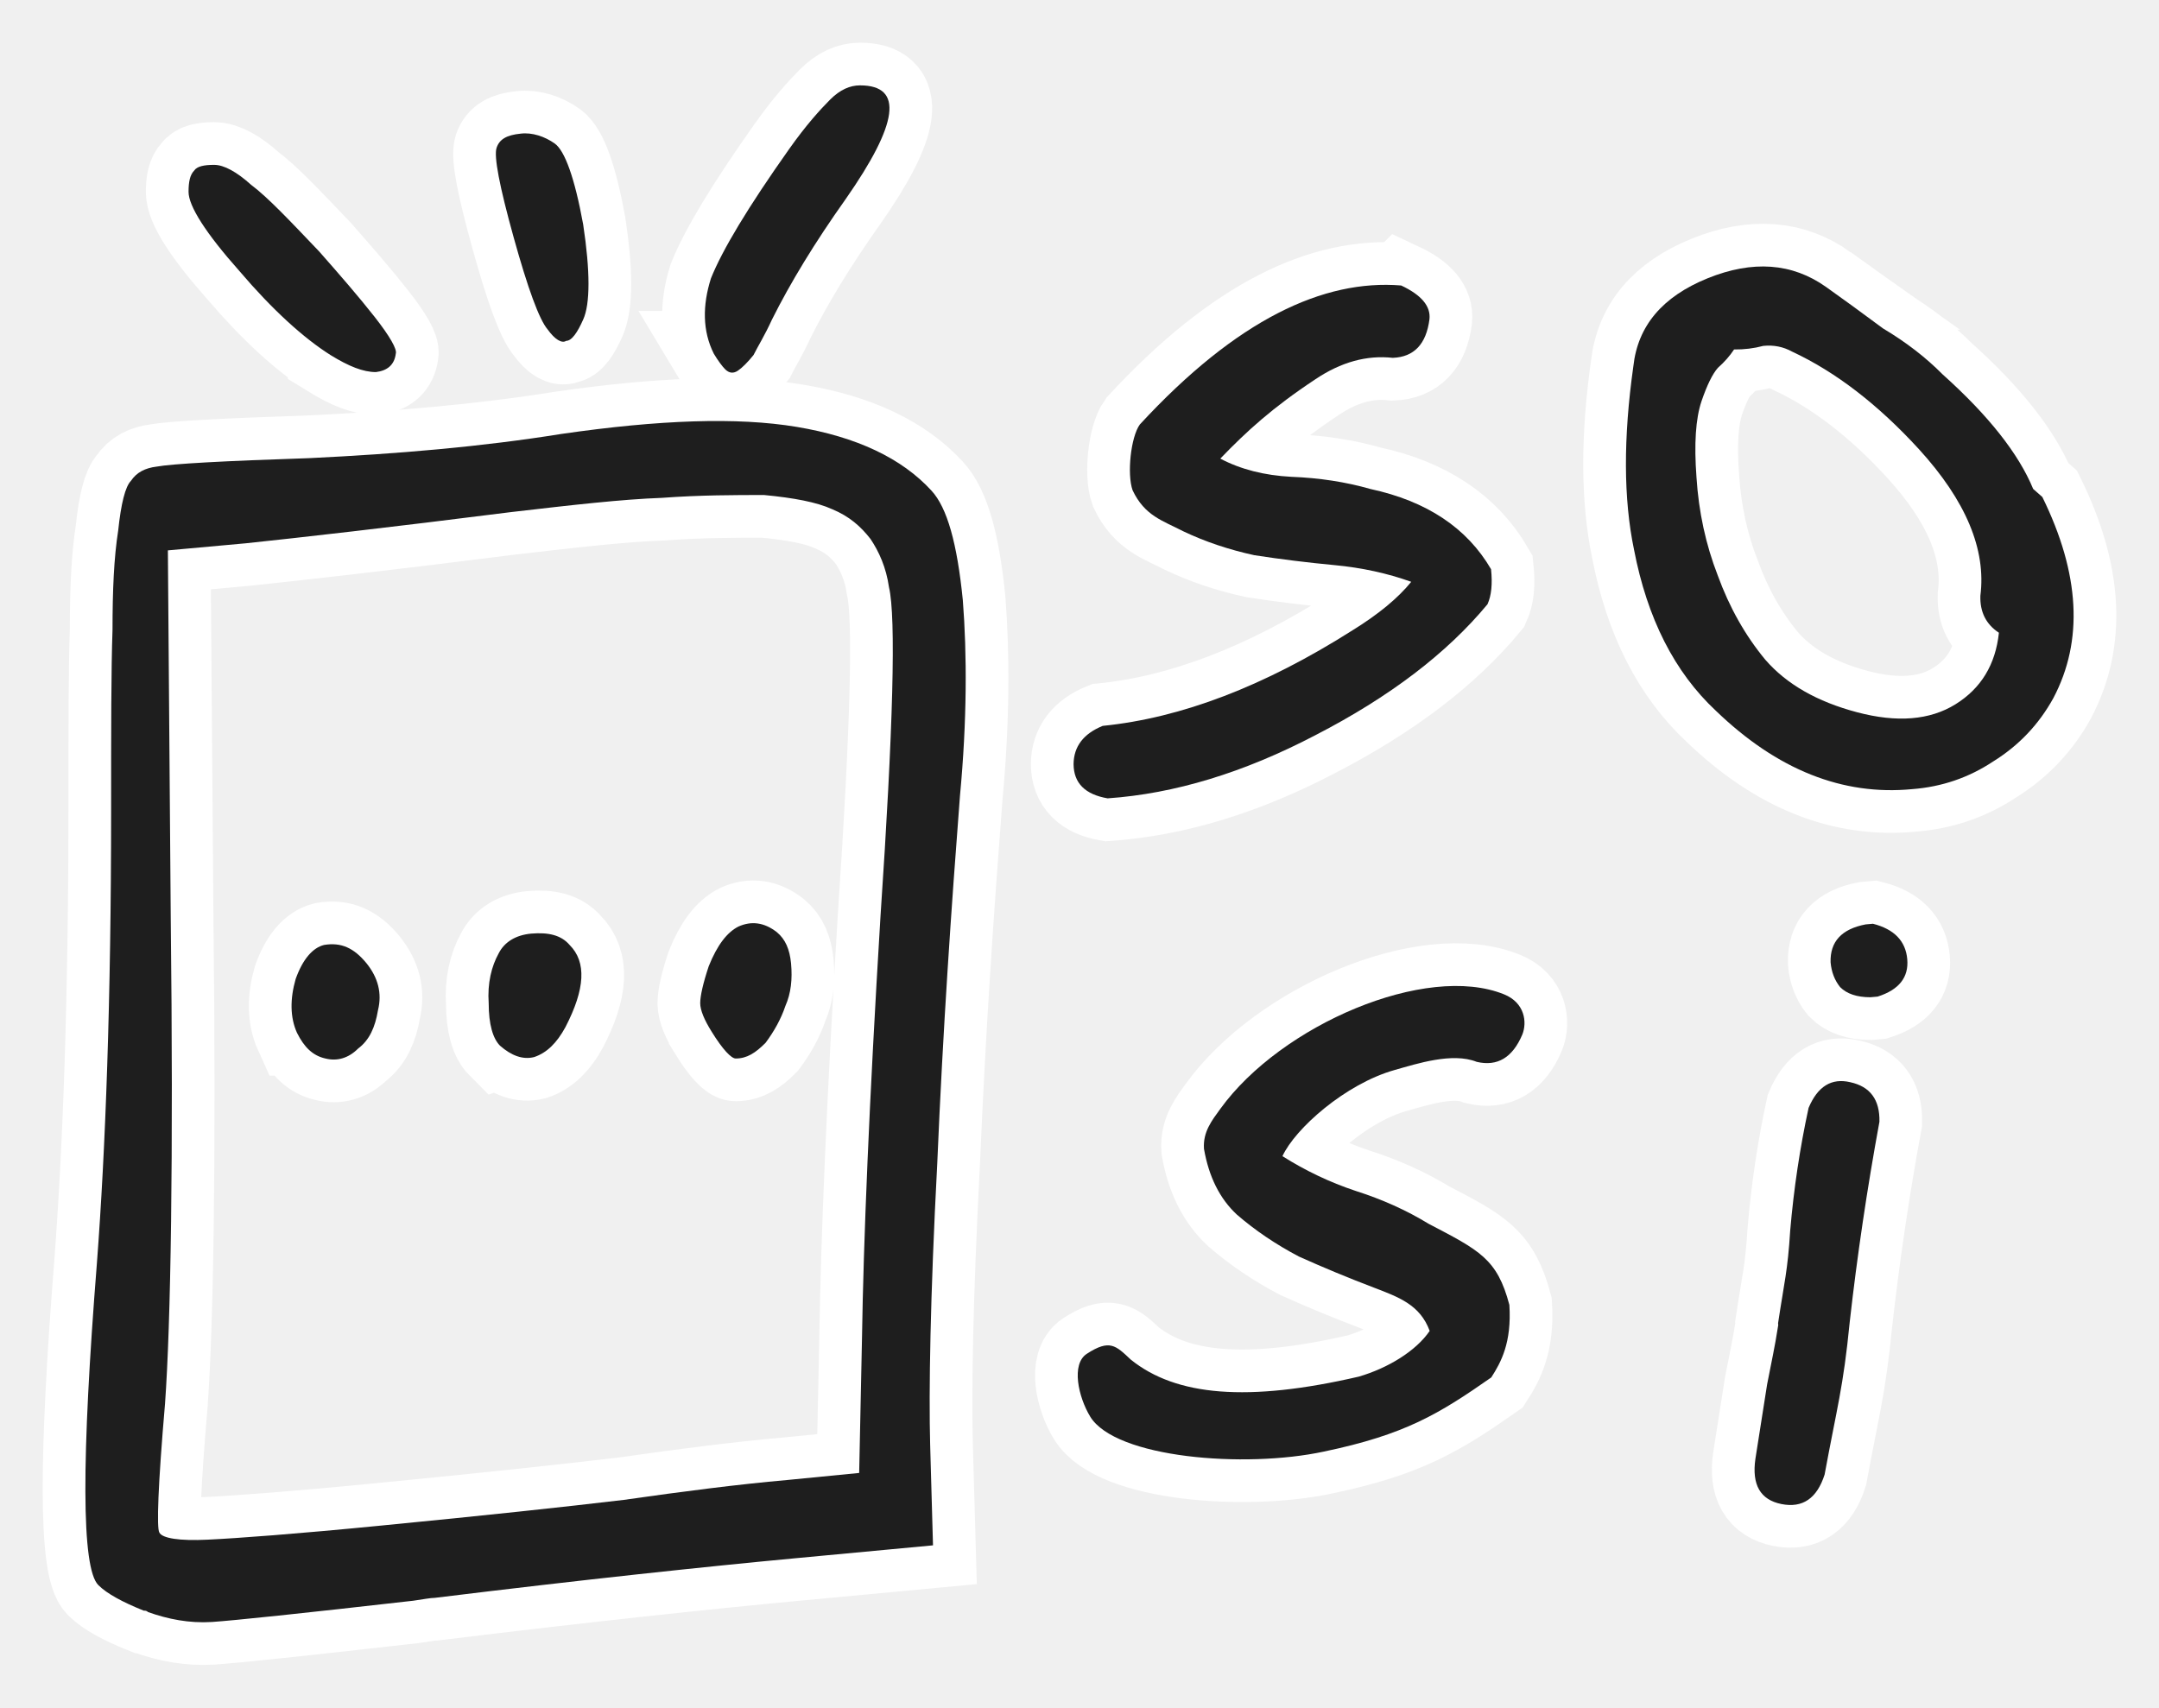
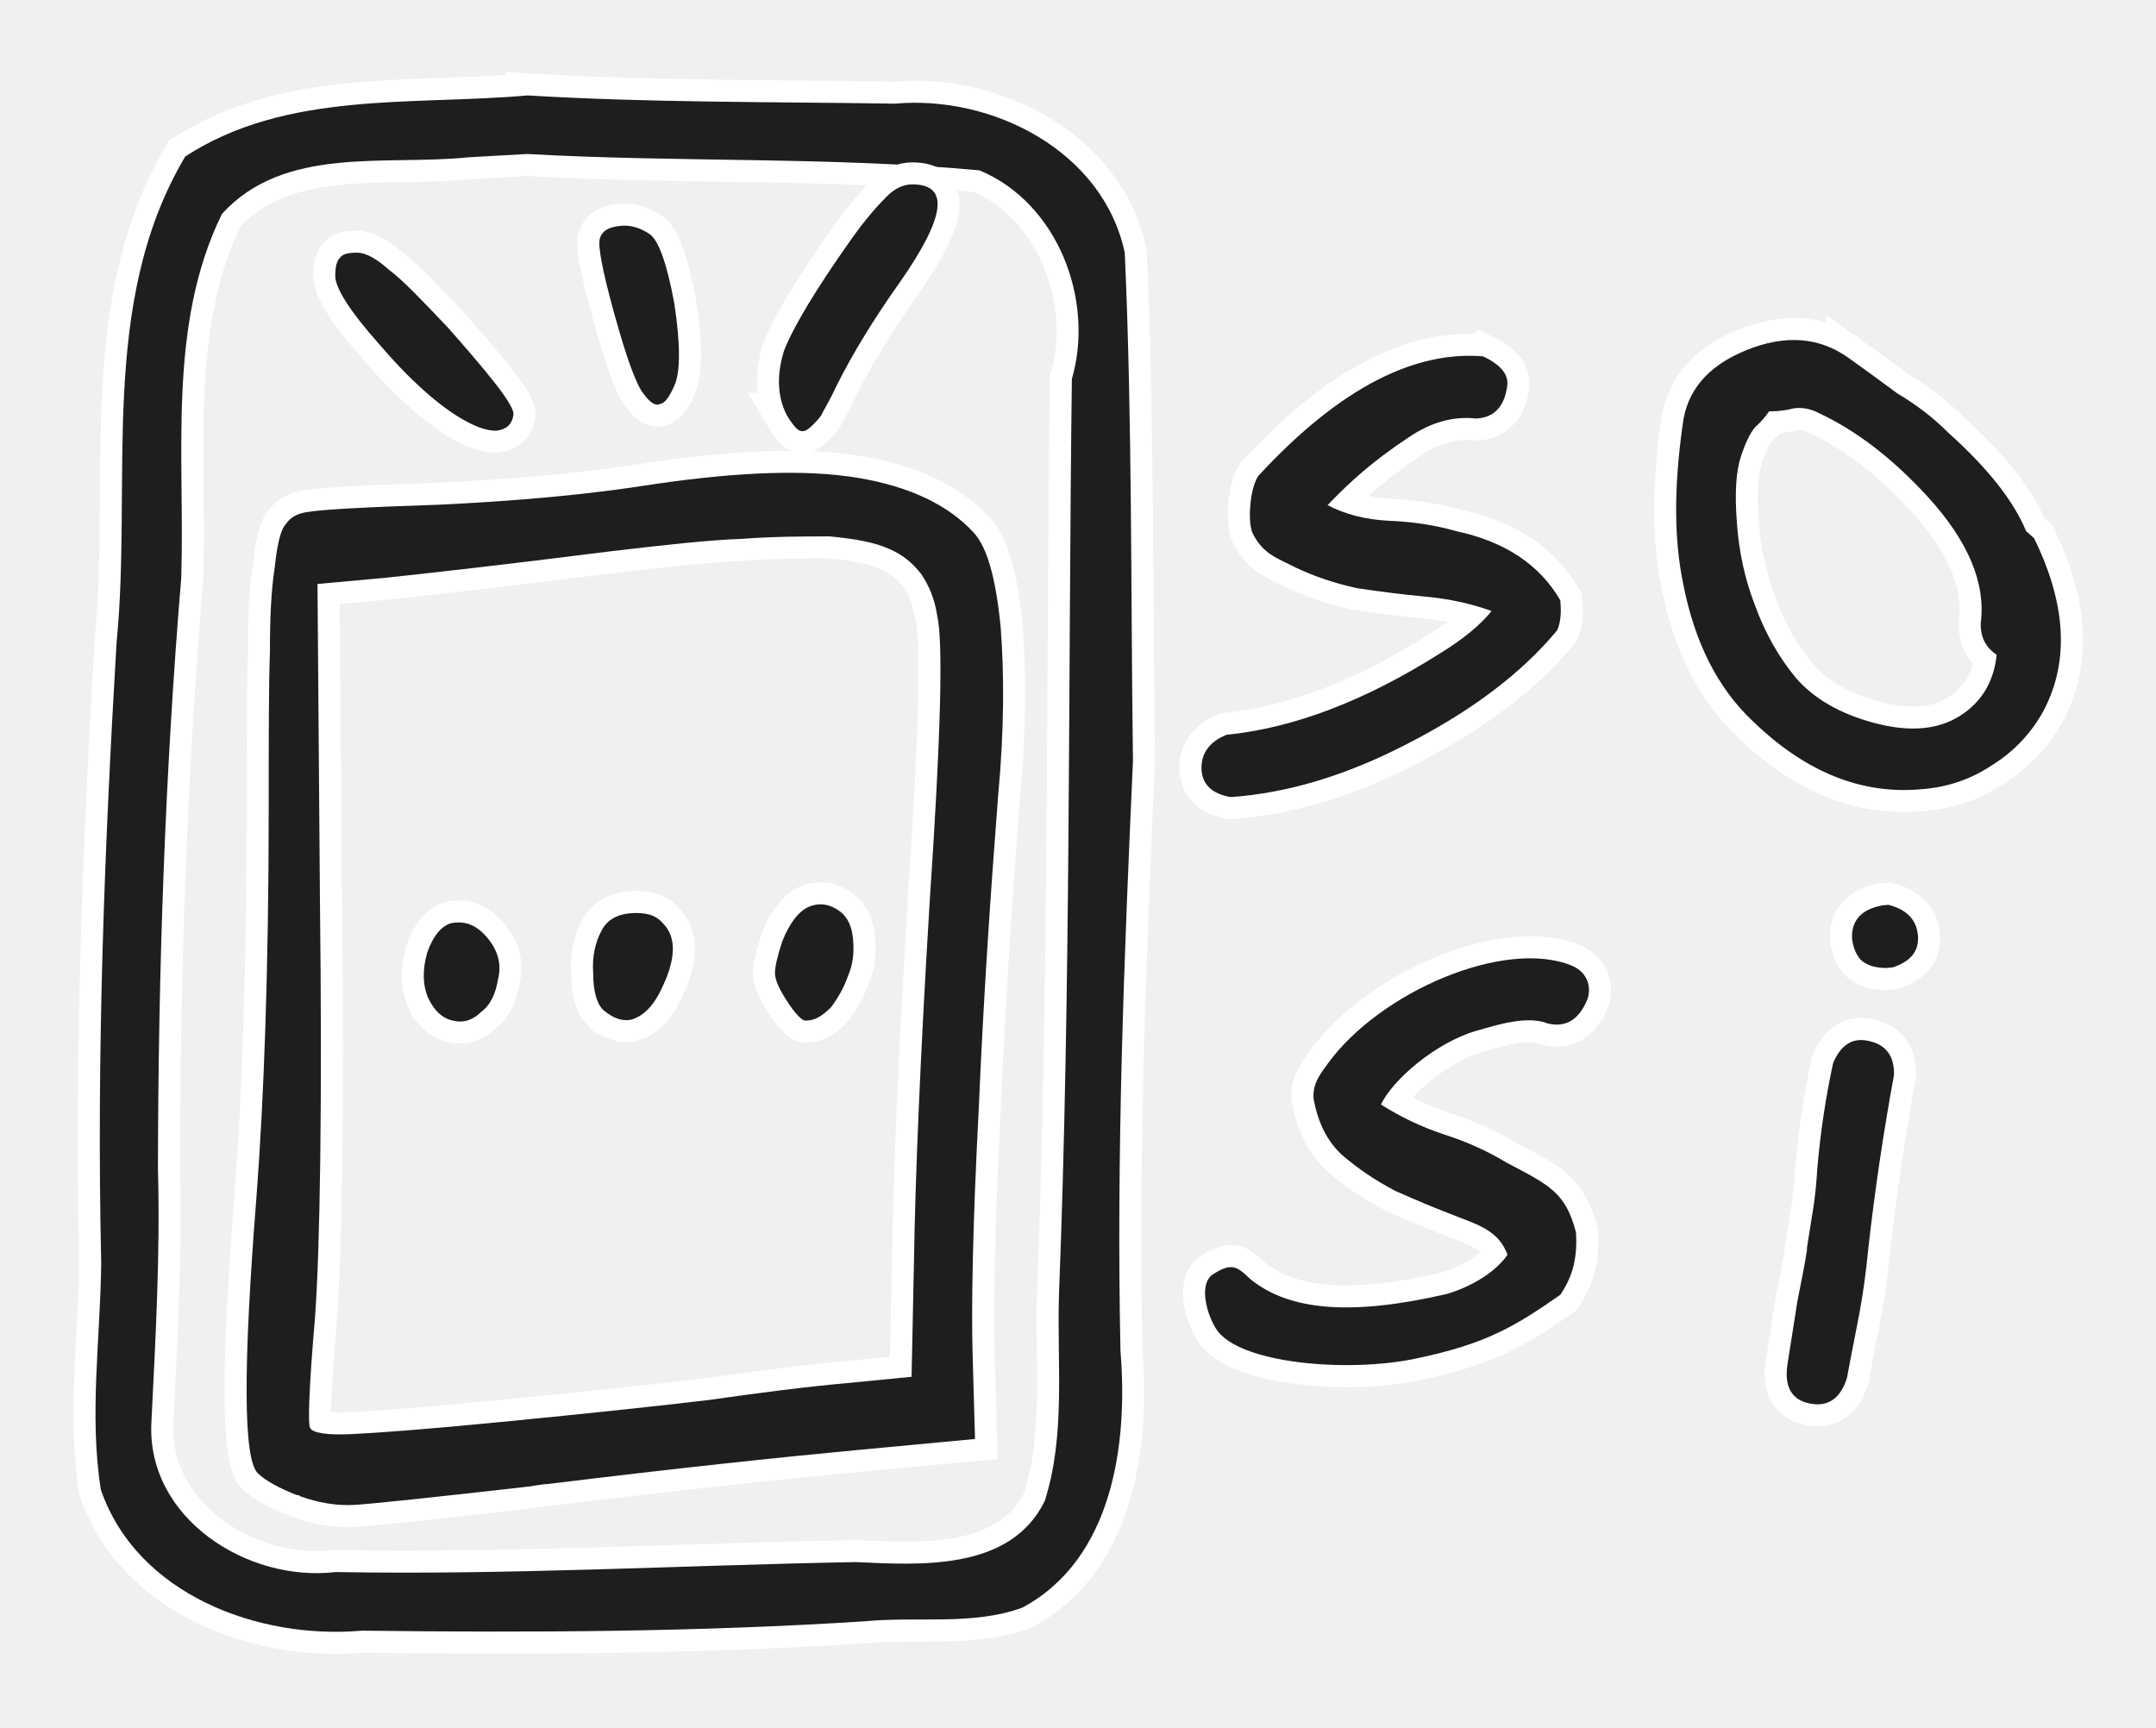
- <svg xmlns="http://www.w3.org/2000/svg" width="1264.29" height="1000.09" viewBox="0 0 1264.29 1000.09" version="1.1" id="svg5">
+ <svg xmlns="http://www.w3.org/2000/svg" width="1469.142" height="1177.12" viewBox="0 0 1469.142 1177.12" version="1.1" id="svg5">
  <defs id="defs2">
    <rect x="760" y="460" width="0" height="40" id="rect14074" />
    <rect x="620" y="80" width="1000" height="920" id="rect5408" />
+     <rect x="760" y="460" width="0" height="40" id="rect14074-6" />
+     <rect x="620" y="80" width="1000" height="920" id="rect5408-2" />
  </defs>
-   <g id="layer1" transform="translate(0.5878133,-16.05686)">
-     <g id="g1488" transform="translate(-20,-20)" style="stroke:#ffffff;stroke-opacity:1;stroke-width:50;stroke-miterlimit:4;stroke-dasharray:none;paint-order:stroke markers fill;fill:#1e1e1e;fill-opacity:1">
-       <path d="m 436.099,640.184 c 6.65,10.806 11.638,15.794 14.131,15.794 6.65,0 11.638,-3.325 17.456,-9.144 4.988,-6.65 9.144,-14.131 11.638,-21.613 3.325,-7.481 4.156,-15.794 3.325,-24.938 -0.818,-8.313 -3.325,-14.131 -8.313,-18.288 -7.481,-5.819 -14.963,-6.65 -22.444,-3.325 -6.65,3.325 -12.469,10.806 -17.456,23.275 -3.325,9.975 -4.988,17.456 -4.988,21.613 0,4.156 2.487,9.975 6.65,16.625 z m -123.857,8.313 c 6.65,5.819 13.3,8.313 19.95,6.65 7.481,-2.494 13.3,-8.313 18.288,-17.456 11.638,-22.444 12.469,-38.238 2.487,-48.213 -4.988,-5.819 -12.469,-7.481 -22.444,-6.65 -9.144,0.831 -15.794,4.988 -19.119,11.638 -4.156,7.481 -6.65,17.456 -5.819,29.094 0,12.469 2.487,20.781 6.65,24.938 z m -118.87,-7.481 c 4.156,8.313 9.144,13.3 16.625,14.963 6.65,1.663 13.3,0 19.119,-5.819 6.65,-4.988 9.975,-12.469 11.638,-22.444 2.487,-9.975 0,-19.119 -6.65,-27.432 -7.481,-9.144 -14.963,-12.469 -24.938,-10.806 -6.65,1.663 -12.469,8.313 -16.625,19.95 -3.325,11.638 -3.325,22.444 0.818,31.588 z m 49.875,288.447 c -50.707,4.988 -84.788,7.481 -102.245,8.313 -16.625,0.831 -26.6,-0.831 -28.263,-4.156 -1.669,-2.494 -0.818,-27.431 3.325,-75.644 3.325,-46.55 4.988,-142.145 3.325,-285.122 L 117.721,358.387 163.44,354.231 c 31.588,-3.325 83.126,-9.144 155.445,-18.288 35.744,-4.156 64.838,-7.481 88.113,-8.313 22.444,-1.663 43.225,-1.663 59.851,-1.663 17.456,1.663 30.757,4.156 39.9,8.313 9.975,4.156 16.625,9.975 22.444,17.456 4.988,7.481 9.144,16.625 10.806,28.263 4.156,17.456 2.487,82.295 -4.988,192.852 -6.65,108.895 -9.975,191.189 -10.806,246.052 l -1.669,79.801 -42.394,4.156 c -28.263,2.494 -60.682,6.65 -95.595,11.638 -34.913,4.156 -81.463,9.144 -141.314,14.963 z m -139.651,49.876 c 0.818,0 1.669,0 2.487,0.831 11.638,4.156 24.106,6.65 37.407,5.819 12.469,-0.831 52.369,-4.988 118.039,-12.469 5.819,-0.831 9.975,-1.663 12.469,-1.663 88.113,-10.806 158.77,-18.288 211.971,-23.275 l 79.801,-7.481 -1.669,-59.019 c -0.818,-30.757 0,-85.62 4.156,-164.589 3.325,-78.97 8.313,-150.458 13.3,-215.296 4.156,-44.057 4.156,-83.126 1.669,-114.714 -3.325,-33.25 -9.144,-54.032 -18.288,-64.007 -17.456,-19.119 -44.057,-31.588 -78.97,-37.407 -34.913,-5.819 -80.632,-4.156 -137.989,4.156 -46.55,7.481 -95.595,11.638 -147.133,14.131 -50.707,1.663 -80.632,3.325 -89.776,4.988 -6.65,0.831 -11.638,3.325 -14.963,8.313 -3.325,3.325 -5.819,13.3 -7.481,29.094 -2.487,15.794 -3.325,34.913 -3.325,58.188 -0.818,23.275 -0.818,58.188 -0.818,105.57 0,111.389 -3.325,199.502 -8.313,265.171 -9.144,115.545 -9.144,178.721 0.818,188.696 4.988,4.987 14.131,9.975 26.6,14.963 z" stroke-width="8.659" id="path1315" style="font-variant-ligatures:normal;font-variant-caps:normal;font-variant-numeric:normal;font-feature-settings:normal;stroke:#ffffff;stroke-opacity:1;stroke-width:50;stroke-miterlimit:4;stroke-dasharray:none;paint-order:stroke markers fill;fill:#1e1e1e;fill-opacity:1" />
-       <path d="m 340.133,229.033 c 4.156,5.819 8.312,8.313 10.806,6.65 3.325,0 6.65,-4.988 9.975,-12.469 4.156,-9.144 4.156,-28.263 0,-55.694 -4.987,-27.432 -10.806,-43.225 -16.625,-47.382 -5.819,-4.156 -13.3,-6.65 -19.95,-5.819 -8.313,0.831 -12.469,3.325 -14.131,8.313 -1.669,4.988 1.669,22.444 9.975,52.369 8.313,29.925 14.963,48.213 19.95,54.032 z m 97.257,14.131 c 2.487,4.156 4.988,7.481 6.65,9.144 2.487,2.494 4.988,2.494 7.481,0.831 2.487,-1.663 5.819,-4.988 9.144,-9.144 2.487,-4.988 6.65,-11.638 10.806,-20.781 10.806,-21.613 24.938,-44.888 43.225,-70.657 30.756,-44.057 34.081,-66.501 8.312,-66.501 -5.819,0 -11.638,2.494 -17.456,8.313 -5.819,5.819 -14.131,14.963 -24.107,29.094 -24.107,34.082 -39.069,59.019 -45.719,75.644 -4.987,15.794 -4.987,30.757 1.669,44.057 z m -224.44,0.831 c 10.806,6.65 19.119,9.975 26.6,9.975 6.65,-0.831 10.806,-4.156 11.638,-10.806 0.818,-2.494 -3.325,-9.975 -12.469,-21.613 -9.144,-11.638 -19.95,-24.106 -32.419,-38.238 -17.456,-18.288 -29.925,-31.588 -39.9,-39.069 -8.313,-7.481 -15.794,-11.638 -21.613,-11.638 -5.819,0 -9.975,0.831 -11.638,3.325 -2.487,2.494 -3.325,6.65 -3.325,12.469 0,8.313 9.975,24.106 29.925,46.55 19.119,22.444 37.407,39.069 53.201,49.044 z" stroke-width="8.659" id="path1371" style="font-variant-ligatures:normal;font-variant-caps:normal;font-variant-numeric:normal;font-feature-settings:normal;stroke:#ffffff;stroke-opacity:1;stroke-width:50;stroke-miterlimit:4;stroke-dasharray:none;paint-order:stroke markers fill;fill:#1e1e1e;fill-opacity:1" />
+   <g id="layer1" transform="translate(29.72746,1552.876)">
+     <text xml:space="preserve" id="text14072" style="font-size:16px;line-height:1.25;font-family:sans-serif;white-space:pre;shape-inside:url(#rect14074);fill:#1e1e1e;fill-opacity:1;stroke:#ffffff;stroke-width:50;stroke-miterlimit:4;stroke-dasharray:none;stroke-opacity:1;paint-order:stroke markers fill" />
+     <path d="m 980.812,-1310.027 c 11.892,5.579 17.415,12.181 16.569,19.807 -1.882,14.565 -9.04,22.09 -21.472,22.574 -15.252,-1.692 -30.357,2.488 -45.315,12.541 -24.993,16.526 -40.193,30.357 -55.69,46.473 11.838,6.273 25.816,9.841 41.564,10.657 16.435,0.626 31.877,3.005 46.325,7.137 33.017,7.124 56.568,22.782 70.655,46.972 0.907,8.619 0.214,15.463 -2.079,20.533 -23.823,28.768 -57.405,54.324 -100.746,76.666 -41.968,21.963 -82.535,34.298 -121.7,37.007 -13.192,-2.263 -19.84,-8.923 -19.944,-19.982 0.086,-10.372 5.775,-17.86 17.067,-22.463 46.032,-4.608 94.822,-23.285 146.372,-56.031 15.148,-9.366 26.578,-18.812 34.29,-28.338 -13.952,-5.009 -28.897,-8.264 -44.836,-9.767 -15.938,-1.502 -31.628,-3.443 -47.07,-5.822 -14.945,-3.256 -28.802,-7.921 -41.571,-13.997 -12.082,-6.265 -22.571,-8.995 -29.688,-24.026 -3.347,-9.422 -1.087,-31.17 4.258,-38.563 56.878,-61.569 107.634,-85.08 153.009,-81.376 z" style="font-weight:bold;font-size:533.333px;line-height:0.7;font-family:Karumbi;-inkscape-font-specification:'Karumbi Bold';font-variation-settings:normal;word-spacing:0px;white-space:pre;fill:#1e1e1e;fill-opacity:1;stroke:#ffffff;stroke-width:30;stroke-linecap:butt;stroke-linejoin:miter;stroke-miterlimit:4;stroke-dasharray:none;stroke-dashoffset:0;stroke-opacity:1;paint-order:stroke markers fill;stop-color:#000000" id="path25720-0" />
+     <path d="m 1229.646,-1309.149 q 14.891,10.569 33.368,24.296 20.056,11.934 34.888,26.908 40.207,36.052 53.008,67.069 l 5.379,4.738 q 33.047,67.318 6.447,117.761 -12.754,23.155 -35.233,37.108 -21.446,14.226 -47.392,16.209 -61.25,5.913 -114.982,-45.873 -36.348,-33.926 -47.973,-94.475 -9.25,-44.447 -0.367,-107.311 3.848,-35.458 43.462,-51.512 39.614,-16.054 69.395,5.083 z m -63.448,168.917 q 10.248,28.131 27.846,49.363 18.631,21.505 53.756,30.792 35.125,9.286 57.604,-4.666 22.479,-13.953 25.448,-41.906 -11.305,-7.41 -10.853,-21.66 5.213,-40.623 -35.908,-85.759 -36.015,-39.365 -74.394,-57.249 -7.718,-4.251 -16.803,-3.337 -8.324,2.22 -17.135,2.102 -3.705,5.652 -9.476,10.758 -4.738,5.379 -9.595,19.569 -5.13,15.223 -2.934,44.542 1.923,30.352 12.444,57.45 z" style="font-weight:bold;font-size:533.333px;line-height:0.7;font-family:Karumbi;-inkscape-font-specification:'Karumbi Bold';font-variation-settings:normal;word-spacing:0px;white-space:pre;fill:#1e1e1e;fill-opacity:1;stroke:#ffffff;stroke-width:30;stroke-linecap:butt;stroke-linejoin:miter;stroke-miterlimit:4;stroke-dasharray:none;stroke-dashoffset:0;stroke-opacity:1;paint-order:stroke markers fill;stop-color:#000000" id="path25722-9" />
+     <path d="m 1041.092,-894.871 c 12.175,4.931 13.536,16.385 10.686,23.509 -5.699,13.535 -14.604,18.878 -26.715,16.029 -14.248,-5.699 -34.97,1.073 -48.105,4.779 -28.837,8.137 -58.263,34.336 -65.659,50.457 13.535,8.549 27.783,15.316 42.744,20.303 15.673,4.987 29.92,11.398 42.744,19.235 29.92,15.673 40.277,20.514 47.401,47.585 1.395,22.123 -4.868,33.536 -10.603,42.463 -30.633,21.372 -50.322,33.454 -98.052,43.427 -46.306,9.973 -122.108,3.749 -136.822,-20.504 -6.943,-11.443 -11.26,-30.713 -1.995,-36.751 13.39,-8.727 16.969,-4.89 25.729,3.349 26.521,21.428 68.649,25.025 133.534,10.01 17.097,-4.987 33.532,-15.004 41.536,-26.783 -5.6,-15.184 -17.826,-19.697 -32.786,-25.396 -14.96,-5.699 -29.564,-11.755 -43.812,-18.166 -13.535,-7.124 -25.646,-15.316 -36.332,-24.577 -9.973,-9.261 -16.385,-22.084 -19.235,-38.469 -0.712,-9.973 4.651,-16.652 9.617,-23.509 35.579,-49.121 120.443,-85.491 166.125,-66.99 z" style="font-weight:bold;font-size:533.333px;line-height:0.7;font-family:Karumbi;-inkscape-font-specification:'Karumbi Bold';font-variation-settings:normal;word-spacing:0px;white-space:pre;fill:#1e1e1e;fill-opacity:1;stroke:#ffffff;stroke-width:30;stroke-linecap:butt;stroke-linejoin:miter;stroke-miterlimit:4;stroke-dasharray:none;stroke-dashoffset:0;stroke-opacity:1;paint-order:stroke markers fill;stop-color:#000000" id="path25724-3" />
+     <path d="m 1219.397,-828.363 c 5.309,-12.633 13.444,-17.65 24.404,-15.052 11.67,2.534 17.365,10.251 17.086,23.15 -7.223,39.267 -13.027,78.407 -17.412,117.421 -3.739,38.241 -7.463,49.943 -14.687,89.21 -4.473,13.989 -12.899,19.747 -25.279,17.276 -12.379,-2.471 -17.46,-11.315 -15.242,-26.533 2.281,-14.508 4.562,-29.016 6.843,-43.524 2.927,-15.281 4.236,-20.263 6.517,-34.771 l -0.095,-1.064 c 3.586,-23.923 5.648,-30.611 7.105,-54.344 2.104,-24.505 5.69,-48.428 10.759,-71.768 z m 37.691,-107.857 c 12.443,3.181 19.139,10.093 20.089,20.736 0.95,10.644 -4.834,17.955 -17.353,21.933 l -4.257,0.38 c -7.869,-0.013 -13.767,-1.99 -17.695,-5.93 -3.218,-4.004 -5.081,-8.844 -5.588,-14.521 -0.367,-12.126 6.481,-19.532 20.546,-22.218 z" style="font-weight:bold;font-size:533.333px;line-height:0.7;font-family:Karumbi;-inkscape-font-specification:'Karumbi Bold';font-variation-settings:normal;word-spacing:0px;white-space:pre;fill:#1e1e1e;fill-opacity:1;stroke:#ffffff;stroke-width:30;stroke-linecap:butt;stroke-linejoin:miter;stroke-miterlimit:4;stroke-dasharray:none;stroke-dashoffset:0;stroke-opacity:1;paint-order:stroke markers fill;stop-color:#000000" id="path25726-6" />
+     <text xml:space="preserve" id="text14072-0" style="font-size:16px;line-height:1.25;font-family:sans-serif;font-variation-settings:normal;white-space:pre;shape-inside:url(#rect14074-6);vector-effect:none;fill:#1e1e1e;fill-opacity:1;stroke:#ffffff;stroke-width:50;stroke-linecap:butt;stroke-linejoin:miter;stroke-miterlimit:4;stroke-dasharray:none;stroke-dashoffset:0;stroke-opacity:1;-inkscape-stroke:none;paint-order:stroke markers fill;stop-color:#000000" transform="translate(160.8954,-1493.277)" />
+     <path style="color:#000000;font-variation-settings:normal;fill:#1e1e1e;fill-opacity:1;stroke:#ffffff;stroke-width:30;stroke-linecap:butt;stroke-linejoin:miter;stroke-miterlimit:4;stroke-dasharray:none;stroke-dashoffset:0;stroke-opacity:1;paint-order:stroke markers fill;stop-color:#000000" d="m 329.835,-1487.835 c -78.318,6.97 -164.106,-3.396 -233.351,41.61 -59.565,100.396 -35.91,220.631 -46.768,331.163 -8.348,140.732 -13.708,281.714 -10.476,422.682 -0.503,51.437 -8.323,103.726 -0.269,154.677 24.55,71.571 107.516,102.358 177.837,96.16 114.466,1.39 228.984,0.957 343.212,-6.427 35.425,-3.39 73.318,3.03 106.924,-9.283 61.599,-33.058 72.074,-111.604 66.851,-174.691 -2.9,-134.137 2.437,-268.285 8.501,-402.21 -1.549,-115.45 -0.427,-231.175 -5.58,-346.429 -14.666,-69.192 -89.986,-107.621 -156.557,-101.652 -83.463,-1.316 -166.958,-0.588 -250.323,-5.601 z m -0.317,39.902 c 102.55,5.805 206.209,1.722 308.147,11.143 53.342,22.116 78.637,88.357 62.997,142.227 -2.596,207.911 -0.678,415.912 -8.765,623.714 -1.52,46.864 4.736,95.906 -9.755,141.025 -23.454,47.529 -84.192,43.606 -129.002,41.532 -118.004,2.189 -236.096,8.915 -354.232,6.794 -59.72,7.136 -128.426,-36.397 -125.504,-101.326 2.869,-57.745 6.109,-115.358 4.492,-173.215 0.189,-134.416 4.726,-268.865 15.863,-402.806 2.692,-82.706 -9.8,-171.757 27.778,-248.285 42.636,-46.784 111.397,-32.711 167.745,-38.528 13.415,-0.716 26.826,-1.496 40.238,-2.276 z" id="path900" />
+     <g id="g1488-1" transform="translate(68.89543,-1513.277)" style="font-variation-settings:normal;fill:#1e1e1e;fill-opacity:1;stroke:#ffffff;stroke-width:30;stroke-linecap:butt;stroke-linejoin:miter;stroke-miterlimit:4;stroke-dasharray:none;stroke-dashoffset:0;stroke-opacity:1;paint-order:stroke markers fill;stop-color:#000000">
+       <path d="m 436.099,640.184 c 6.65,10.806 11.638,15.794 14.131,15.794 6.65,0 11.638,-3.325 17.456,-9.144 4.988,-6.65 9.144,-14.131 11.638,-21.613 3.325,-7.481 4.156,-15.794 3.325,-24.938 -0.818,-8.313 -3.325,-14.131 -8.313,-18.288 -7.481,-5.819 -14.963,-6.65 -22.444,-3.325 -6.65,3.325 -12.469,10.806 -17.456,23.275 -3.325,9.975 -4.988,17.456 -4.988,21.613 0,4.156 2.487,9.975 6.65,16.625 z m -123.857,8.313 c 6.65,5.819 13.3,8.313 19.95,6.65 7.481,-2.494 13.3,-8.313 18.288,-17.456 11.638,-22.444 12.469,-38.238 2.487,-48.213 -4.988,-5.819 -12.469,-7.481 -22.444,-6.65 -9.144,0.831 -15.794,4.988 -19.119,11.638 -4.156,7.481 -6.65,17.456 -5.819,29.094 0,12.469 2.487,20.781 6.65,24.938 z m -118.87,-7.481 c 4.156,8.313 9.144,13.3 16.625,14.963 6.65,1.663 13.3,0 19.119,-5.819 6.65,-4.988 9.975,-12.469 11.638,-22.444 2.487,-9.975 0,-19.119 -6.65,-27.432 -7.481,-9.144 -14.963,-12.469 -24.938,-10.806 -6.65,1.663 -12.469,8.313 -16.625,19.95 -3.325,11.638 -3.325,22.444 0.818,31.588 z m 49.875,288.447 c -50.707,4.988 -84.788,7.481 -102.245,8.313 -16.625,0.831 -26.6,-0.831 -28.263,-4.156 -1.669,-2.494 -0.818,-27.431 3.325,-75.644 3.325,-46.55 4.988,-142.145 3.325,-285.122 L 117.721,358.387 163.44,354.231 c 31.588,-3.325 83.126,-9.144 155.445,-18.288 35.744,-4.156 64.838,-7.481 88.113,-8.313 22.444,-1.663 43.225,-1.663 59.851,-1.663 17.456,1.663 30.757,4.156 39.9,8.313 9.975,4.156 16.625,9.975 22.444,17.456 4.988,7.481 9.144,16.625 10.806,28.263 4.156,17.456 2.487,82.295 -4.988,192.852 -6.65,108.895 -9.975,191.189 -10.806,246.052 l -1.669,79.801 -42.394,4.156 c -28.263,2.494 -60.682,6.65 -95.595,11.638 -34.913,4.156 -81.463,9.144 -141.314,14.963 z m -139.651,49.876 c 0.818,0 1.669,0 2.487,0.831 11.638,4.156 24.106,6.65 37.407,5.819 12.469,-0.831 52.369,-4.988 118.039,-12.469 5.819,-0.831 9.975,-1.663 12.469,-1.663 88.113,-10.806 158.77,-18.288 211.971,-23.275 l 79.801,-7.481 -1.669,-59.019 c -0.818,-30.757 0,-85.62 4.156,-164.589 3.325,-78.97 8.313,-150.458 13.3,-215.296 4.156,-44.057 4.156,-83.126 1.669,-114.714 -3.325,-33.25 -9.144,-54.032 -18.288,-64.007 -17.456,-19.119 -44.057,-31.588 -78.97,-37.407 -34.913,-5.819 -80.632,-4.156 -137.989,4.156 -46.55,7.481 -95.595,11.638 -147.133,14.131 -50.707,1.663 -80.632,3.325 -89.776,4.988 -6.65,0.831 -11.638,3.325 -14.963,8.313 -3.325,3.325 -5.819,13.3 -7.481,29.094 -2.487,15.794 -3.325,34.913 -3.325,58.188 -0.818,23.275 -0.818,58.188 -0.818,105.57 0,111.389 -3.325,199.502 -8.313,265.171 -9.144,115.545 -9.144,178.721 0.818,188.696 4.988,4.987 14.131,9.975 26.6,14.963 z" stroke-width="8.659" id="path1315-2" style="font-variant-ligatures:normal;font-variant-caps:normal;font-variant-numeric:normal;font-feature-settings:normal;font-variation-settings:normal;fill:#1e1e1e;fill-opacity:1;stroke:#ffffff;stroke-width:30;stroke-linecap:butt;stroke-linejoin:miter;stroke-miterlimit:4;stroke-dasharray:none;stroke-dashoffset:0;stroke-opacity:1;paint-order:stroke markers fill;stop-color:#000000;stop-opacity:1" />
+       <path d="m 340.133,229.033 c 4.156,5.819 8.312,8.313 10.806,6.65 3.325,0 6.65,-4.988 9.975,-12.469 4.156,-9.144 4.156,-28.263 0,-55.694 -4.987,-27.432 -10.806,-43.225 -16.625,-47.382 -5.819,-4.156 -13.3,-6.65 -19.95,-5.819 -8.313,0.831 -12.469,3.325 -14.131,8.313 -1.669,4.988 1.669,22.444 9.975,52.369 8.313,29.925 14.963,48.213 19.95,54.032 z m 97.257,14.131 c 2.487,4.156 4.988,7.481 6.65,9.144 2.487,2.494 4.988,2.494 7.481,0.831 2.487,-1.663 5.819,-4.988 9.144,-9.144 2.487,-4.988 6.65,-11.638 10.806,-20.781 10.806,-21.613 24.938,-44.888 43.225,-70.657 30.756,-44.057 34.081,-66.501 8.312,-66.501 -5.819,0 -11.638,2.494 -17.456,8.313 -5.819,5.819 -14.131,14.963 -24.107,29.094 -24.107,34.082 -39.069,59.019 -45.719,75.644 -4.987,15.794 -4.987,30.757 1.669,44.057 z m -224.44,0.831 c 10.806,6.65 19.119,9.975 26.6,9.975 6.65,-0.831 10.806,-4.156 11.638,-10.806 0.818,-2.494 -3.325,-9.975 -12.469,-21.613 -9.144,-11.638 -19.95,-24.106 -32.419,-38.238 -17.456,-18.288 -29.925,-31.588 -39.9,-39.069 -8.313,-7.481 -15.794,-11.638 -21.613,-11.638 -5.819,0 -9.975,0.831 -11.638,3.325 -2.487,2.494 -3.325,6.65 -3.325,12.469 0,8.313 9.975,24.106 29.925,46.55 19.119,22.444 37.407,39.069 53.201,49.044 z" stroke-width="8.659" id="path1371-7" style="font-variant-ligatures:normal;font-variant-caps:normal;font-variant-numeric:normal;font-feature-settings:normal;font-variation-settings:normal;fill:#1e1e1e;fill-opacity:1;stroke:#ffffff;stroke-width:30;stroke-linecap:butt;stroke-linejoin:miter;stroke-miterlimit:4;stroke-dasharray:none;stroke-dashoffset:0;stroke-opacity:1;paint-order:stroke markers fill;stop-color:#000000;stop-opacity:1" />
    </g>
-     <path d="m 819.917,183.25 c 11.892,5.579 17.415,12.181 16.569,19.807 -1.882,14.565 -9.04,22.09 -21.472,22.574 -15.252,-1.692 -30.357,2.488 -45.315,12.541 -24.993,16.526 -40.193,30.357 -55.69,46.473 11.838,6.273 25.816,9.841 41.564,10.657 16.435,0.626 31.877,3.005 46.325,7.137 33.017,7.124 56.568,22.782 70.655,46.972 0.907,8.619 0.214,15.463 -2.079,20.533 -23.823,28.768 -57.405,54.323 -100.746,76.666 -41.968,21.963 -82.535,34.298 -121.7,37.006 -13.192,-2.263 -19.84,-8.923 -19.944,-19.982 0.086,-10.372 5.775,-17.86 17.067,-22.463 46.032,-4.608 94.822,-23.285 146.372,-56.031 15.148,-9.366 26.578,-18.813 34.29,-28.338 -13.952,-5.009 -28.897,-8.265 -44.836,-9.767 -15.938,-1.502 -31.628,-3.443 -47.07,-5.822 -14.945,-3.256 -28.802,-7.921 -41.571,-13.997 -12.082,-6.265 -22.571,-8.995 -29.688,-24.026 -3.347,-9.422 -1.087,-31.17 4.258,-38.563 56.878,-61.569 107.634,-85.08 153.009,-81.376 z" style="font-weight:bold;font-size:533.333px;line-height:0.7;font-family:Karumbi;-inkscape-font-specification:'Karumbi Bold';word-spacing:0px;white-space:pre;stroke-width:50;stroke:#ffffff;stroke-opacity:1;stroke-miterlimit:4;stroke-dasharray:none;paint-order:stroke markers fill;fill:#1e1e1e;fill-opacity:1" id="path25720" />
-     <path d="m 1068.751,184.128 q 14.891,10.569 33.368,24.296 20.056,11.934 34.888,26.908 40.207,36.052 53.008,67.069 l 5.379,4.738 q 33.047,67.318 6.447,117.761 -12.754,23.155 -35.233,37.108 -21.446,14.226 -47.392,16.208 -61.25,5.913 -114.982,-45.873 -36.348,-33.926 -47.973,-94.475 -9.25,-44.447 -0.367,-107.311 3.848,-35.458 43.462,-51.512 39.614,-16.054 69.396,5.083 z m -63.448,168.917 q 10.248,28.131 27.846,49.363 18.631,21.505 53.756,30.792 35.125,9.286 57.604,-4.666 22.479,-13.953 25.448,-41.906 -11.305,-7.41 -10.853,-21.66 5.213,-40.623 -35.908,-85.759 -36.015,-39.365 -74.394,-57.249 -7.718,-4.251 -16.803,-3.337 -8.324,2.22 -17.135,2.102 -3.705,5.652 -9.476,10.758 -4.738,5.379 -9.595,19.569 -5.13,15.223 -2.934,44.542 1.923,30.352 12.444,57.45 z" style="font-weight:bold;font-size:533.333px;line-height:0.7;font-family:Karumbi;-inkscape-font-specification:'Karumbi Bold';word-spacing:0px;white-space:pre;stroke-width:50;stroke:#ffffff;stroke-opacity:1;stroke-miterlimit:4;stroke-dasharray:none;paint-order:stroke markers fill;fill:#1e1e1e;fill-opacity:1" id="path25722" />
-     <path d="m 880.196,598.406 c 12.175,4.931 13.535,16.385 10.686,23.509 -5.699,13.535 -14.604,18.878 -26.715,16.029 -14.248,-5.699 -34.97,1.073 -48.105,4.779 -28.837,8.137 -58.263,34.336 -65.659,50.457 13.535,8.549 27.783,15.316 42.744,20.303 15.673,4.987 29.92,11.398 42.744,19.235 29.92,15.673 40.277,20.514 47.401,47.585 1.395,22.123 -4.868,33.536 -10.603,42.463 -30.633,21.372 -50.322,33.454 -98.052,43.427 -46.306,9.973 -122.108,3.749 -136.822,-20.504 -6.943,-11.443 -11.26,-30.713 -1.995,-36.751 13.39,-8.727 16.969,-4.89 25.729,3.349 26.521,21.428 68.649,25.025 133.534,10.01 17.097,-4.987 33.532,-15.004 41.536,-26.783 -5.6,-15.184 -17.826,-19.697 -32.786,-25.396 -14.96,-5.699 -29.564,-11.755 -43.812,-18.166 -13.535,-7.124 -25.646,-15.316 -36.332,-24.577 -9.973,-9.261 -16.385,-22.084 -19.235,-38.469 -0.712,-9.973 4.651,-16.652 9.617,-23.509 35.579,-49.121 120.443,-85.491 166.125,-66.99 z" style="font-weight:bold;font-size:533.333px;line-height:0.7;font-family:Karumbi;-inkscape-font-specification:'Karumbi Bold';word-spacing:0px;white-space:pre;stroke-width:50;stroke:#ffffff;stroke-opacity:1;stroke-miterlimit:4;stroke-dasharray:none;paint-order:stroke markers fill;fill:#1e1e1e;fill-opacity:1" id="path25724" />
-     <path d="m 1058.501,664.914 c 5.309,-12.633 13.444,-17.65 24.404,-15.052 11.67,2.534 17.365,10.251 17.086,23.15 -7.223,39.267 -13.027,78.407 -17.412,117.421 -3.739,38.241 -7.463,49.943 -14.687,89.21 -4.473,13.989 -12.899,19.747 -25.279,17.276 -12.379,-2.471 -17.46,-11.315 -15.242,-26.533 2.281,-14.508 4.562,-29.016 6.843,-43.524 2.927,-15.281 4.236,-20.263 6.517,-34.771 l -0.095,-1.064 c 3.586,-23.923 5.648,-30.611 7.105,-54.344 2.104,-24.505 5.69,-48.428 10.759,-71.768 z m 37.691,-107.857 c 12.443,3.181 19.139,10.093 20.089,20.736 0.95,10.644 -4.834,17.955 -17.353,21.933 l -4.257,0.38 c -7.869,-0.013 -13.767,-1.99 -17.695,-5.93 -3.218,-4.004 -5.081,-8.844 -5.588,-14.521 -0.367,-12.126 6.481,-19.532 20.546,-22.218 z" style="font-weight:bold;font-size:533.333px;line-height:0.7;font-family:Karumbi;-inkscape-font-specification:'Karumbi Bold';word-spacing:0px;white-space:pre;stroke-width:50;stroke:#ffffff;stroke-opacity:1;stroke-miterlimit:4;stroke-dasharray:none;paint-order:stroke markers fill;fill:#1e1e1e;fill-opacity:1" id="path25726" />
-     <text xml:space="preserve" id="text14072" style="font-size:16px;line-height:1.25;font-family:sans-serif;white-space:pre;shape-inside:url(#rect14074);stroke:#ffffff;stroke-opacity:1;stroke-width:50;stroke-miterlimit:4;stroke-dasharray:none;paint-order:stroke markers fill;fill:#1e1e1e;fill-opacity:1" />
  </g>
</svg>
